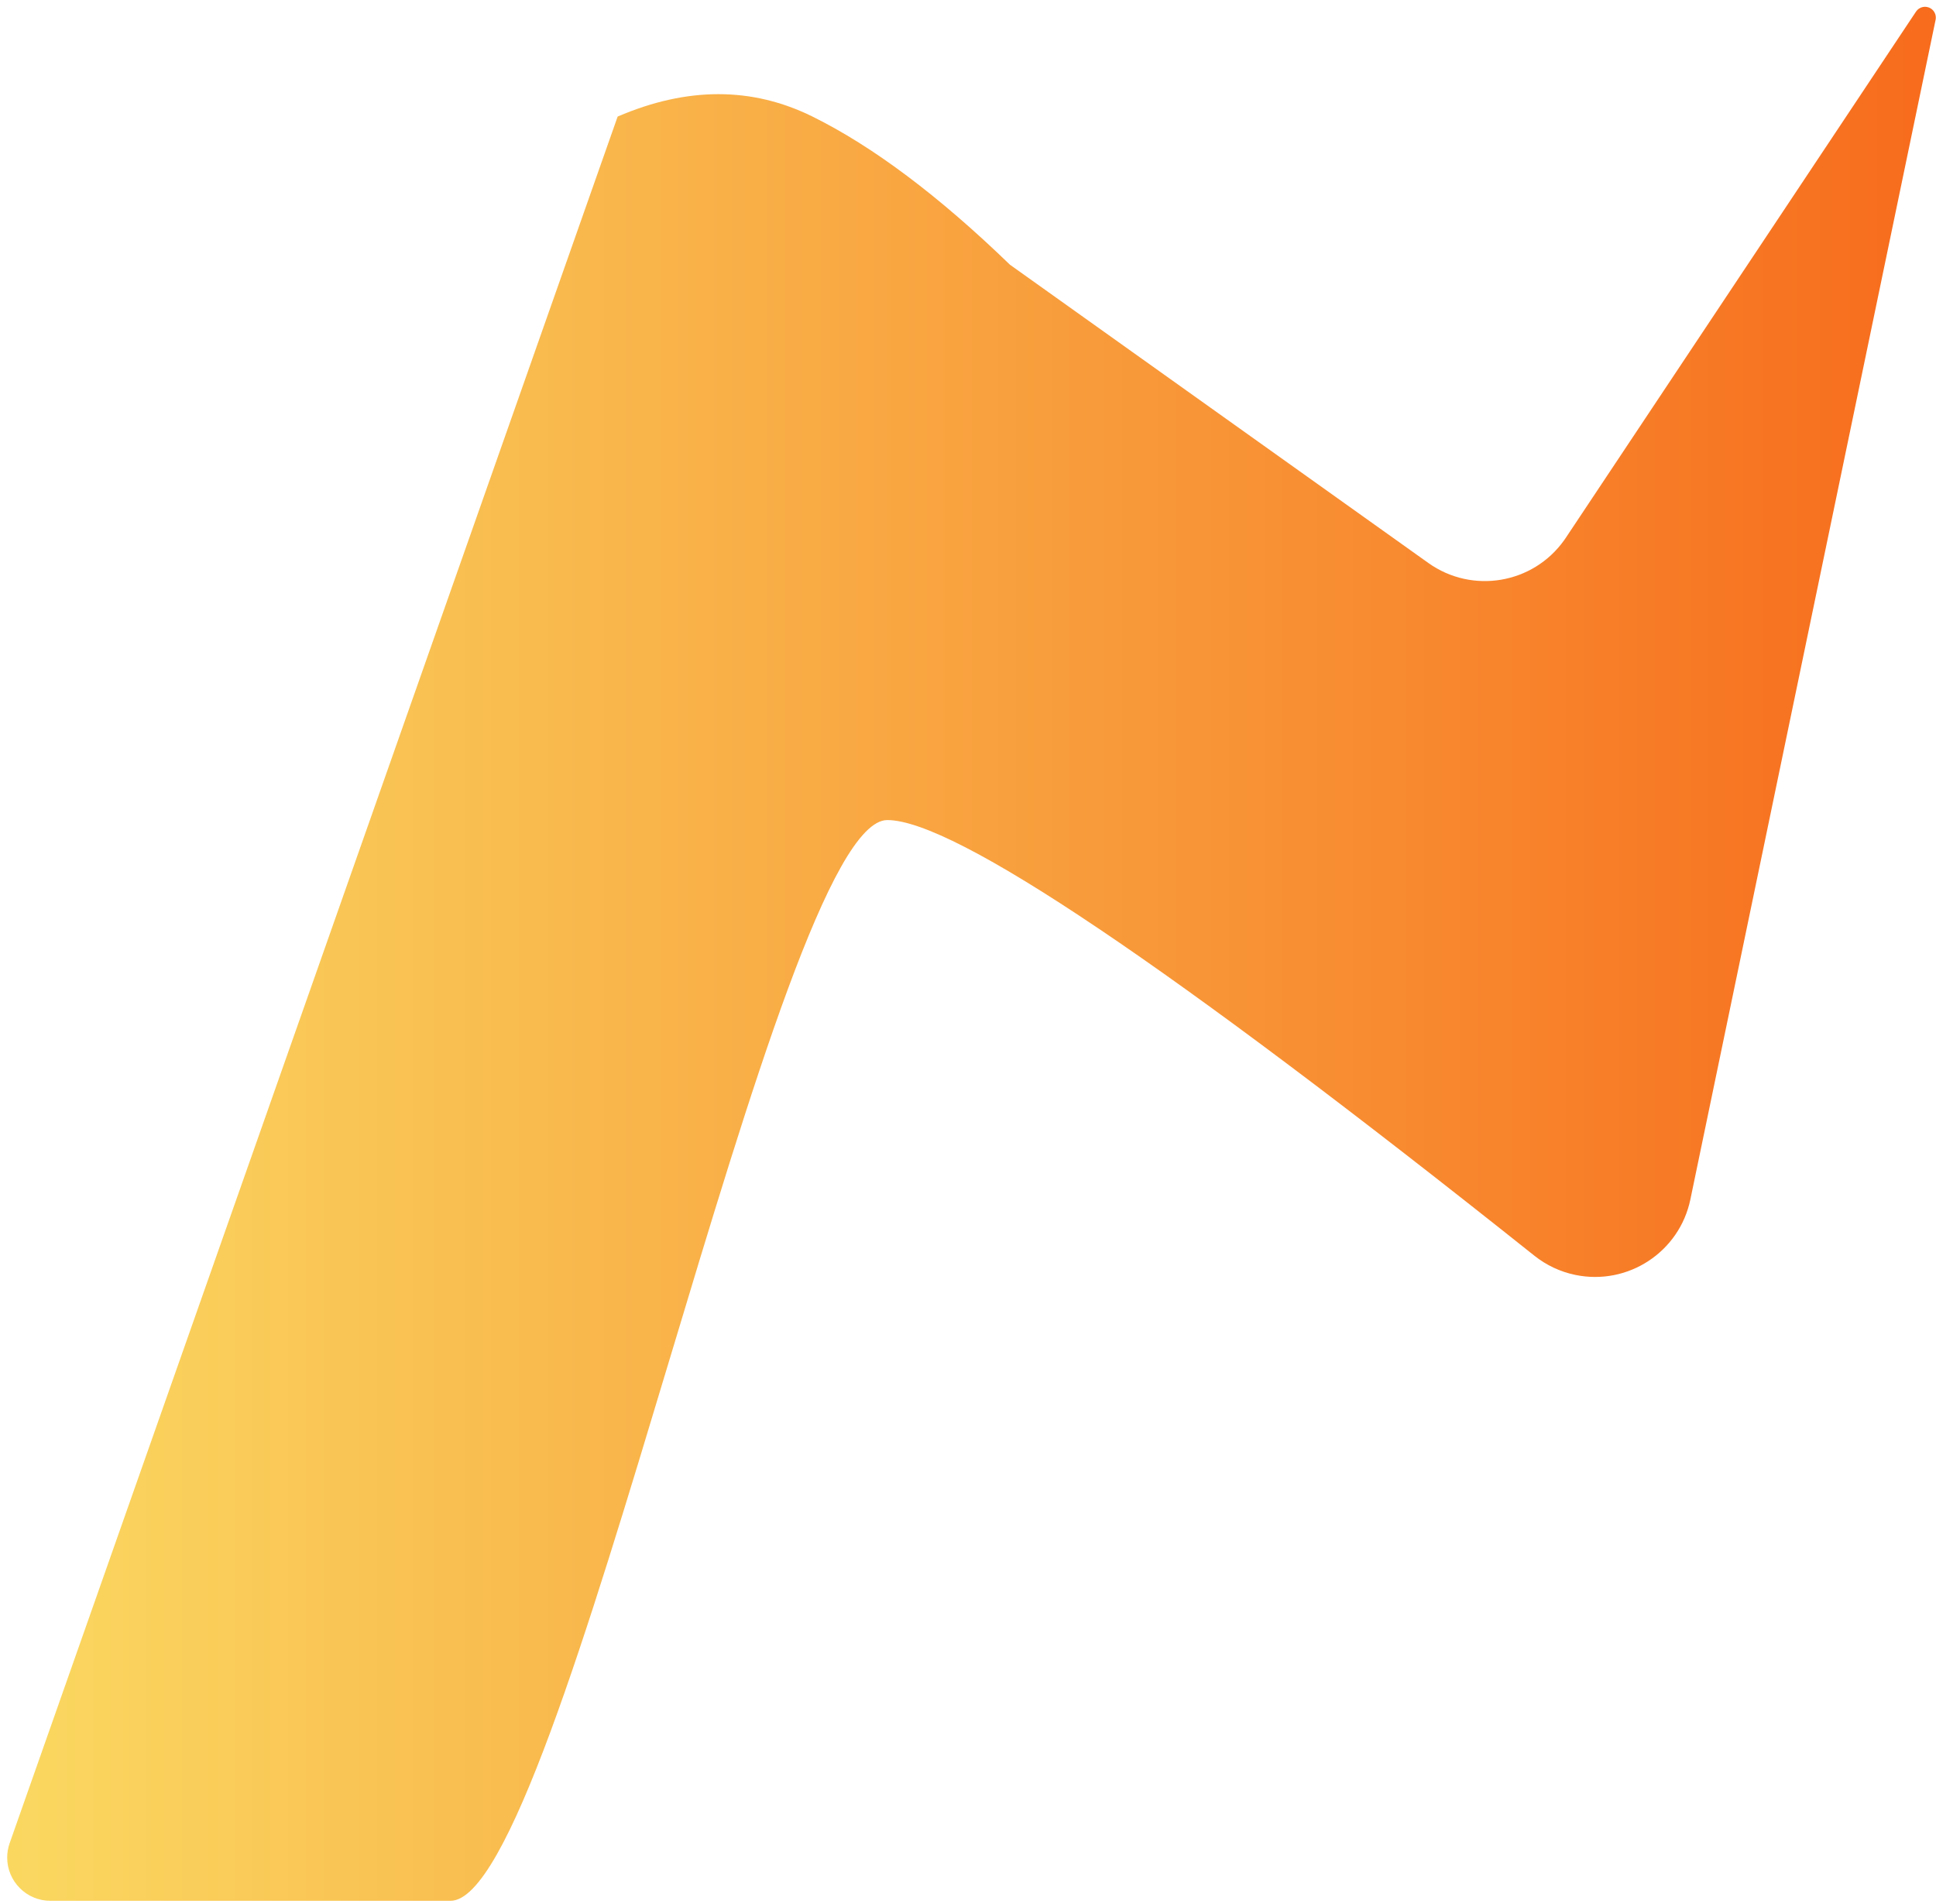
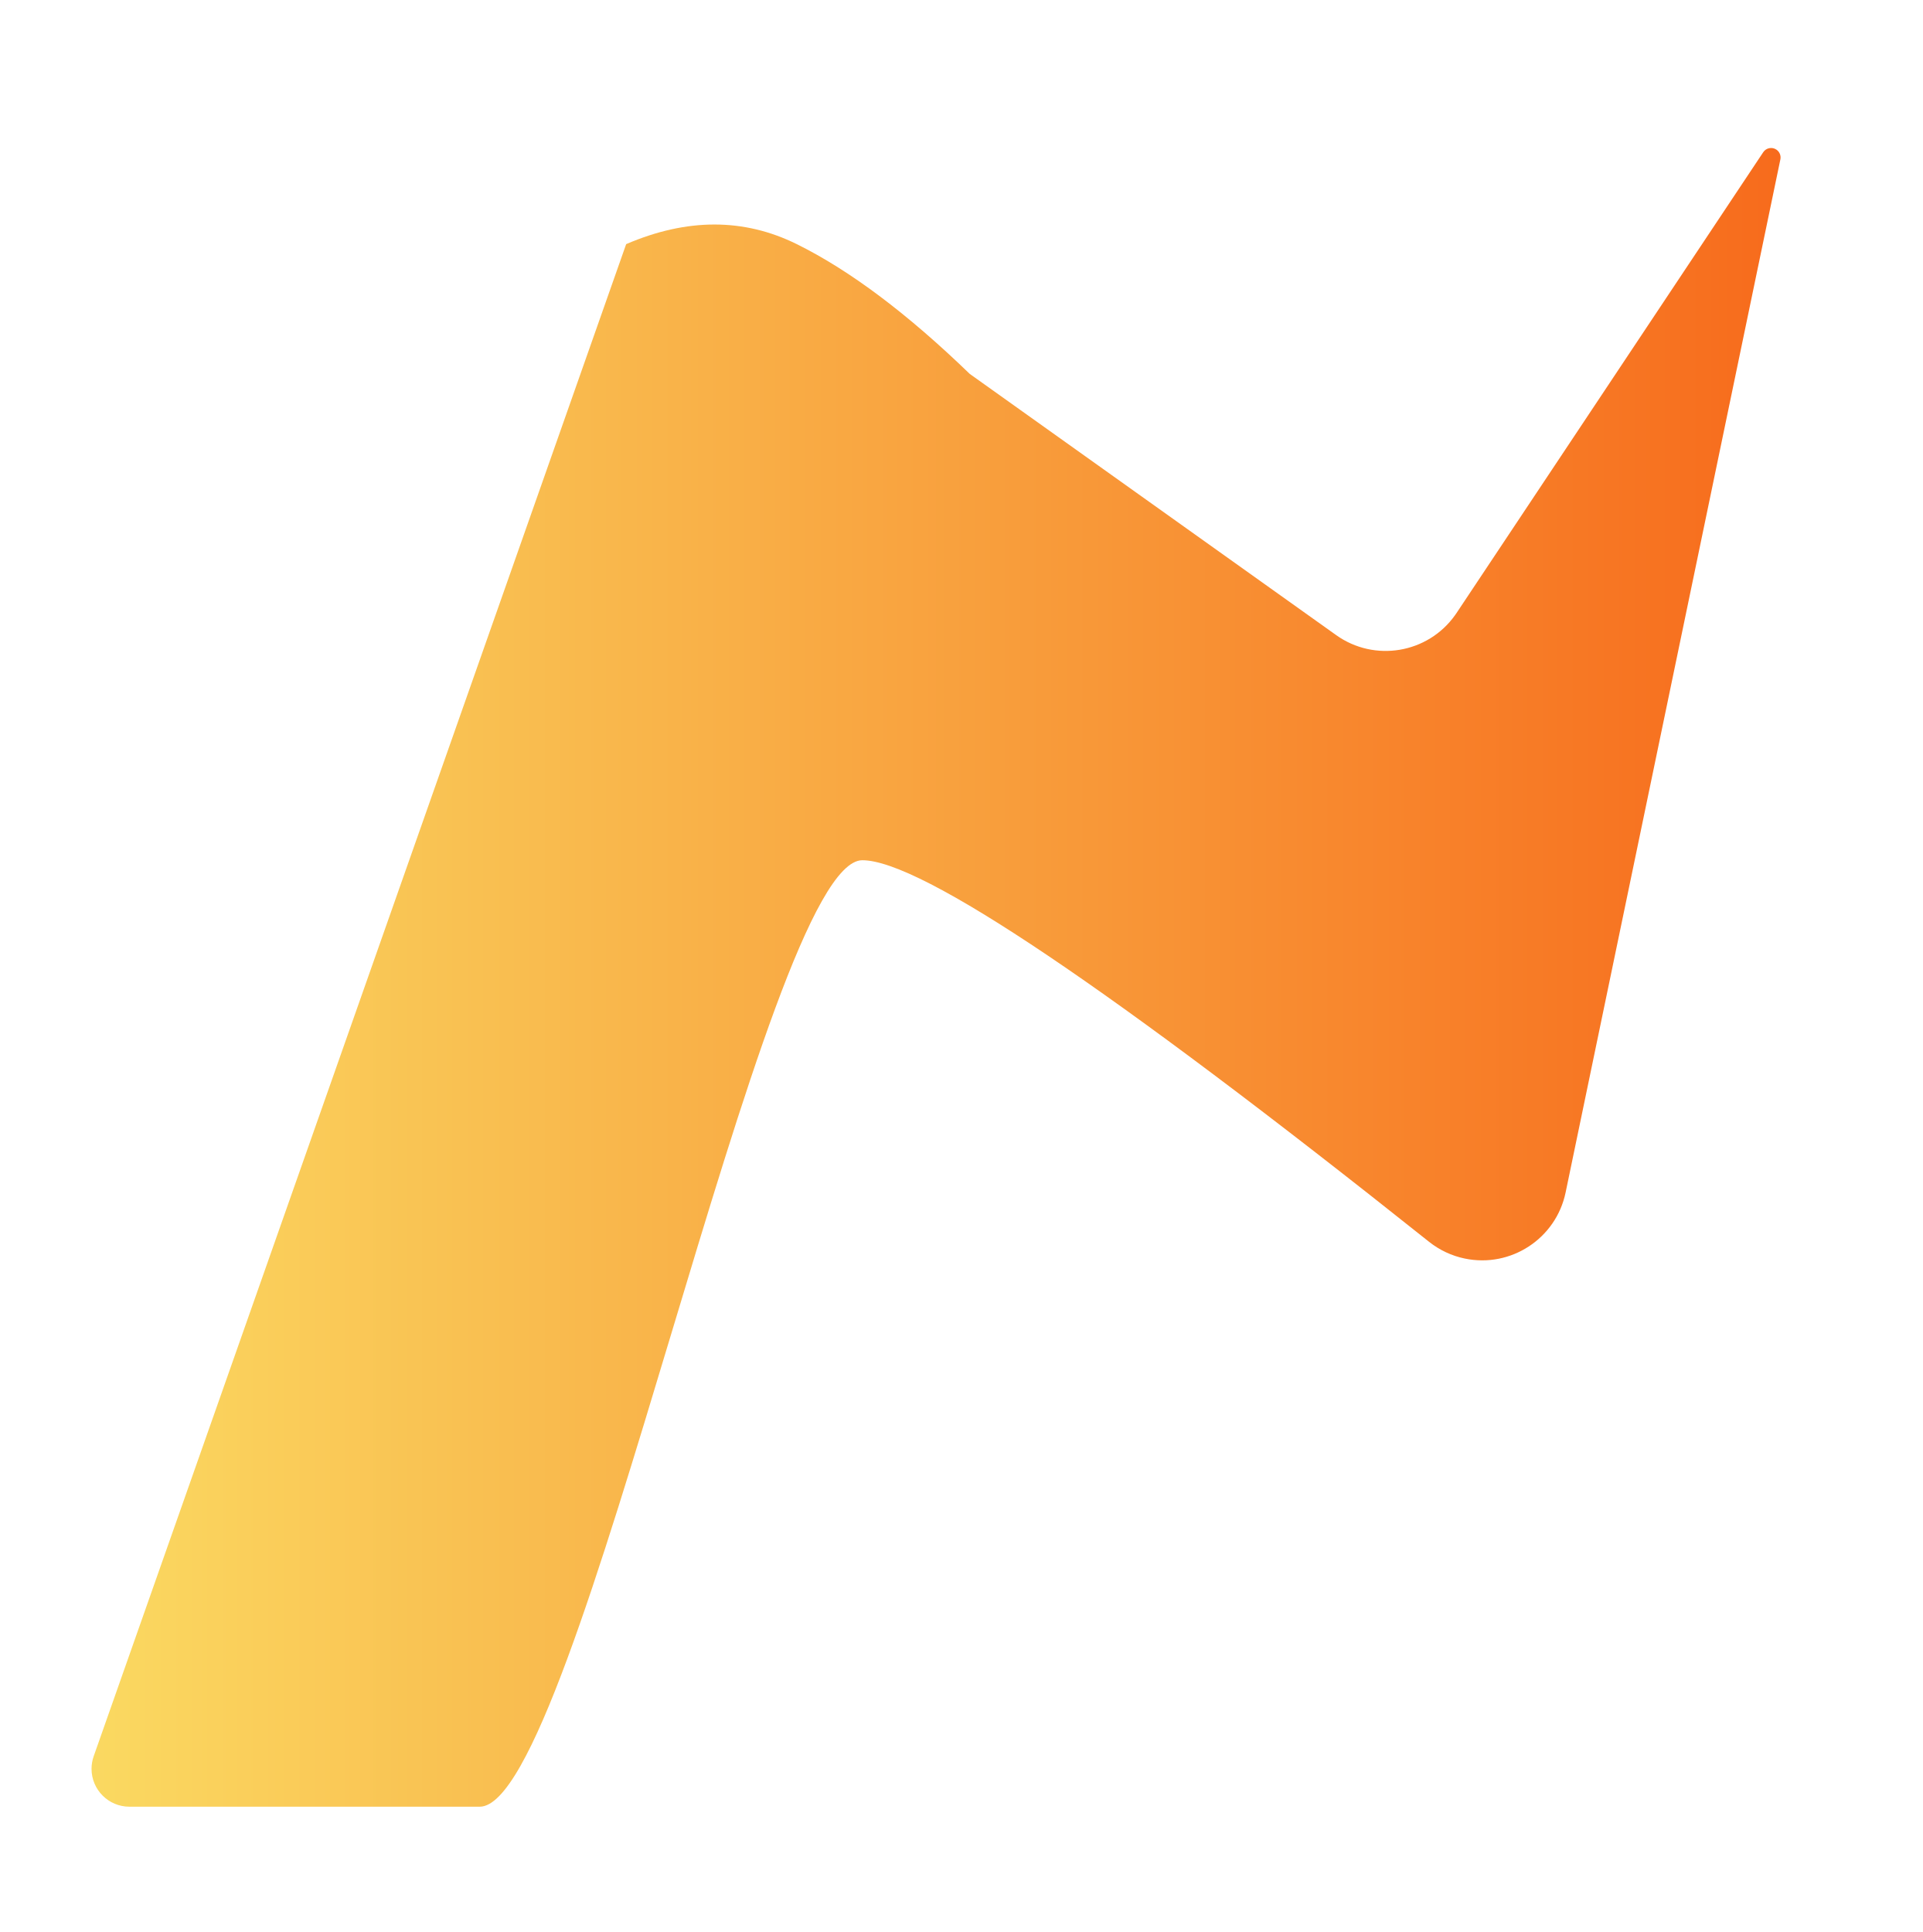
- <svg xmlns="http://www.w3.org/2000/svg" width="179px" height="176px" viewBox="0 0 179 176" version="1.1">
+ <svg xmlns="http://www.w3.org/2000/svg" width="203px" height="204px" viewBox="0 0 203 204" version="1.1" style="background: #FFFFFF;">
  <defs>
    <linearGradient x1="0%" y1="50%" x2="100%" y2="50%" id="linearGradient-1">
      <stop stop-color="#FAD961" offset="0%" />
      <stop stop-color="#F76B1C" offset="100%" />
    </linearGradient>
  </defs>
  <g id="Page-1" stroke="none" stroke-width="1" fill="none" fill-rule="evenodd">
-     <g id="Artboard" transform="translate(-35, -30)" fill="url(#linearGradient-1)">
-       <g id="Path-3" transform="translate(34.01517, 26.77003)">
+     <g id="Artboard" transform="translate(-83, -14)" fill="url(#linearGradient-1)">
+       <g id="Path-3" transform="translate(91.01517, 25.77003)">
        <path d="M1.876,173.672 L58.092,14.008 L58.092,14.008 C64.514,11.247 70.518,11.247 76.104,14.008 C81.69,16.769 87.777,21.336 94.364,27.709 L94.364,27.709 L133.049,55.29 C137.096,58.176 142.716,57.234 145.601,53.187 C145.658,53.108 145.712,53.028 145.766,52.948 L178.137,4.303 C178.442,3.843 179.063,3.719 179.523,4.025 C179.863,4.251 180.031,4.661 179.948,5.061 L157.275,114.141 C156.263,119.008 151.498,122.133 146.631,121.121 C145.251,120.835 143.957,120.227 142.854,119.349 C109.148,92.491 89.205,79.062 83.025,79.062 C72.751,79.062 52.998,179 42.635,179 C30.307,179 17.978,179 5.649,179 C3.44,179 1.649,177.209 1.649,175 C1.649,174.548 1.726,174.098 1.876,173.672 Z" />
      </g>
    </g>
  </g>
</svg>
